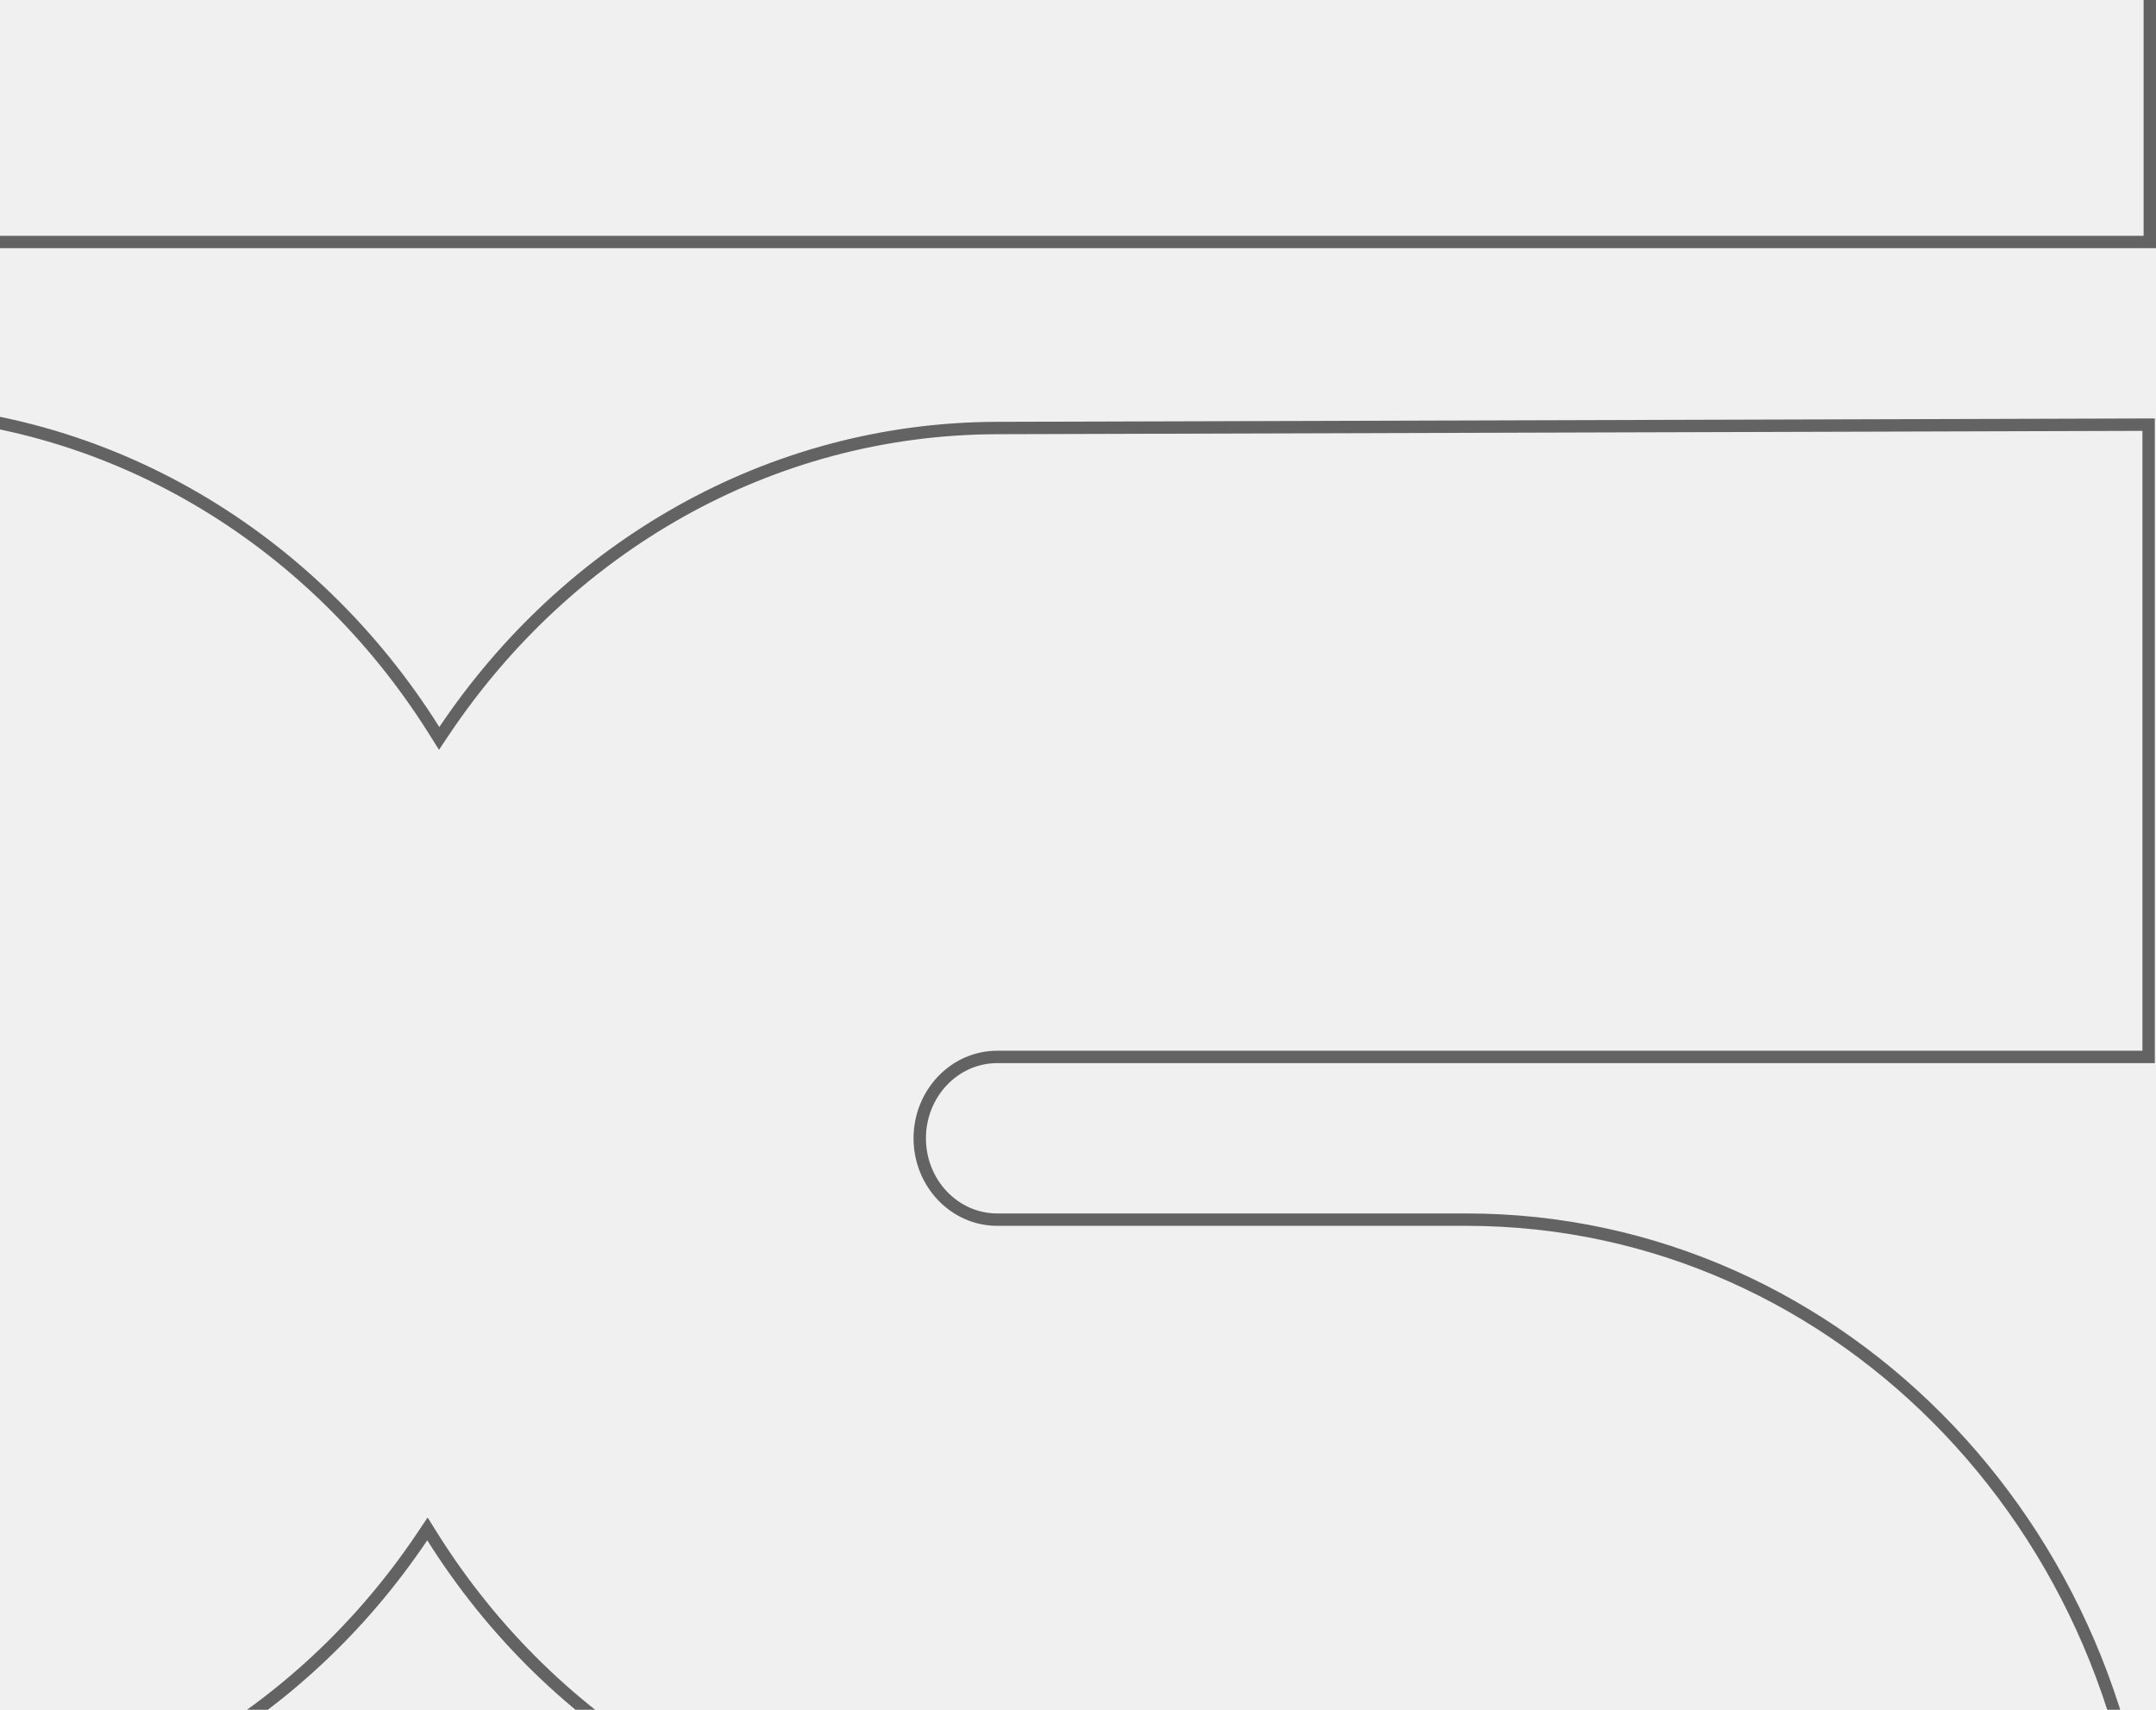
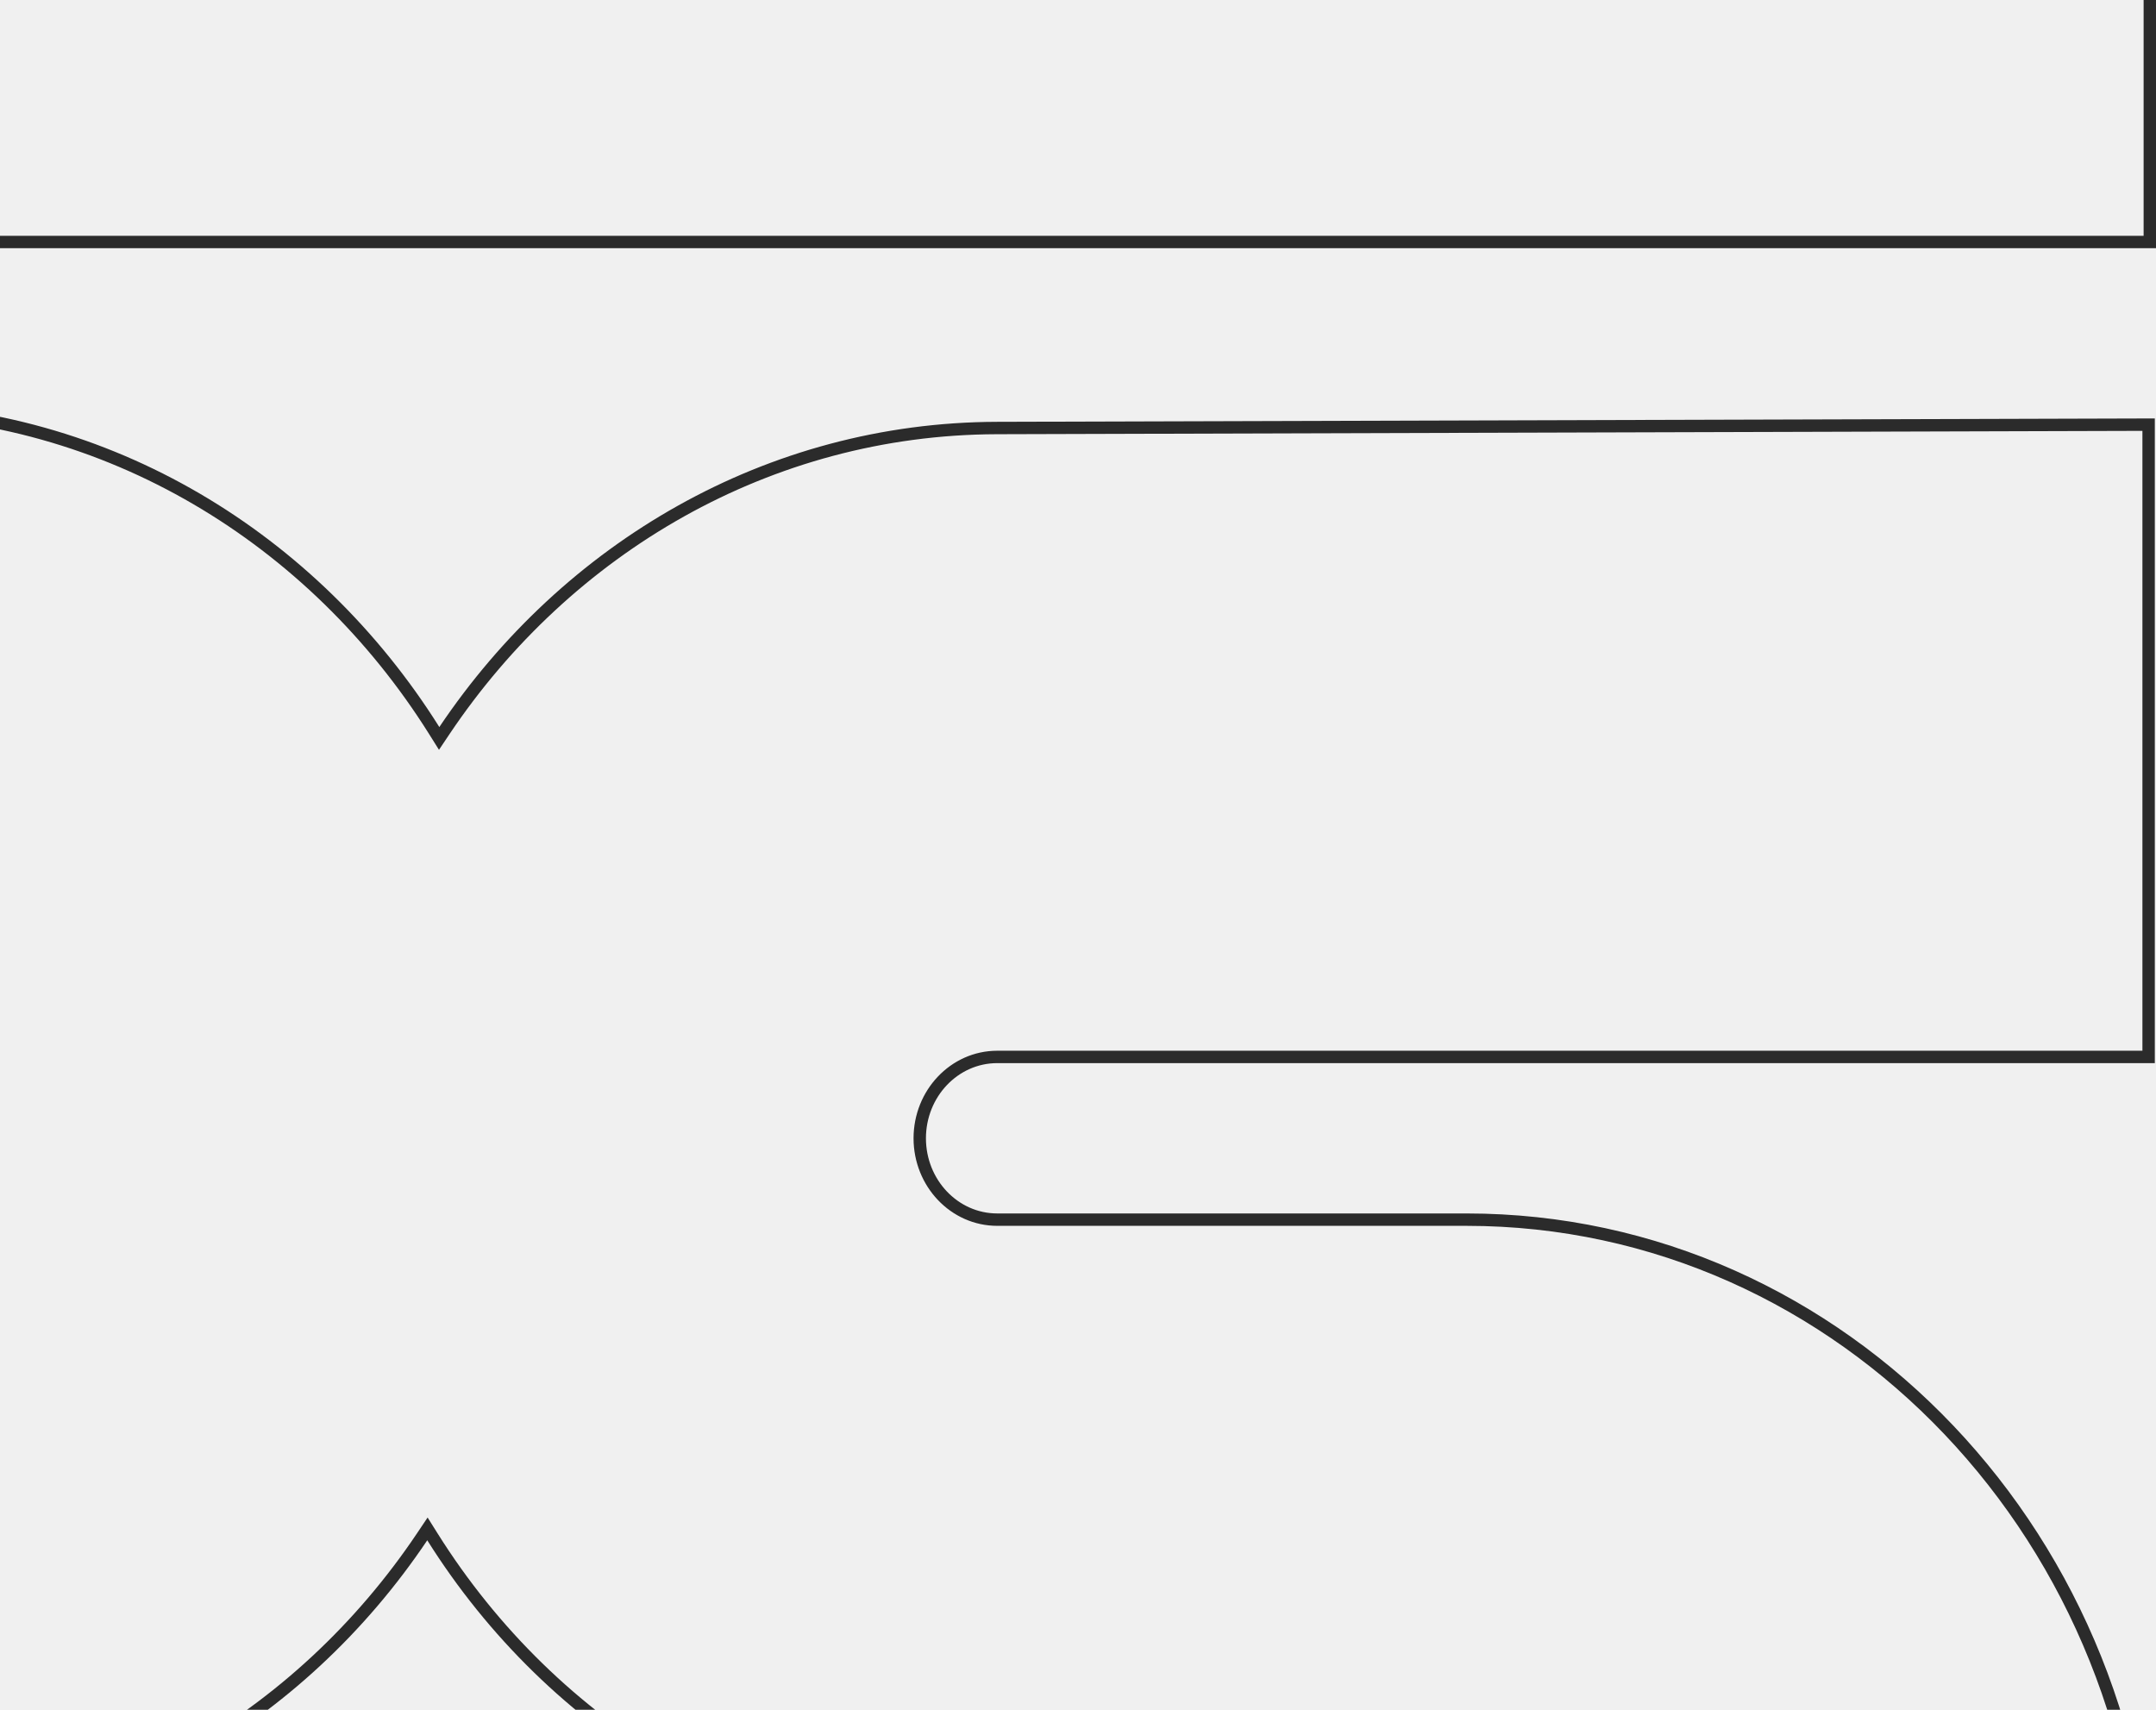
<svg xmlns="http://www.w3.org/2000/svg" width="174" height="138" viewBox="0 0 174 138" fill="none">
  <g clip-path="url(#clip0_965_1302)">
-     <path d="M-48.426 -31.5H173.5V19.532H-48.821C-52.316 19.532 -55.109 22.528 -55.109 26.128C-55.109 29.727 -52.351 32.693 -48.873 32.725L-10.2 33.062C8.702 33.225 25.31 43.473 35.033 58.947L35.442 59.6L35.871 58.96C45.763 44.226 62.025 34.603 80.436 34.546L173.404 34.274V85.306H80.489C77.009 85.306 74.228 88.272 74.228 91.873C74.228 95.474 77.009 98.44 80.489 98.44H118.364C148.755 98.44 173.438 124.398 173.438 156.47C173.438 188.542 148.755 214.5 118.364 214.5H-103.425V163.468H118.76C122.254 163.468 125.048 160.487 125.048 156.872C125.048 153.273 122.29 150.307 118.812 150.275L80.14 149.938H80.139C61.236 149.775 44.63 139.527 34.906 124.053L34.496 123.4L34.067 124.04C24.176 138.774 7.913 148.397 -10.497 148.454L-103.337 148.725V97.694H-10.55C-7.07 97.694 -4.289 94.728 -4.289 91.127C-4.289 87.526 -7.07 84.56 -10.55 84.56H-48.426C-78.817 84.56 -103.5 58.602 -103.5 26.53C-103.5 -5.542 -78.817 -31.5 -48.426 -31.5Z" stroke="#636363" />
+     <path d="M-48.426 -31.5H173.5V19.532H-48.821C-52.316 19.532 -55.109 22.528 -55.109 26.128C-55.109 29.727 -52.351 32.693 -48.873 32.725L-10.2 33.062C8.702 33.225 25.31 43.473 35.033 58.947L35.442 59.6L35.871 58.96C45.763 44.226 62.025 34.603 80.436 34.546L173.404 34.274V85.306H80.489C77.009 85.306 74.228 88.272 74.228 91.873C74.228 95.474 77.009 98.44 80.489 98.44H118.364C148.755 98.44 173.438 124.398 173.438 156.47C173.438 188.542 148.755 214.5 118.364 214.5H-103.425V163.468H118.76C122.254 163.468 125.048 160.487 125.048 156.872C125.048 153.273 122.29 150.307 118.812 150.275L80.14 149.938H80.139C61.236 149.775 44.63 139.527 34.906 124.053L34.496 123.4L34.067 124.04C24.176 138.774 7.913 148.397 -10.497 148.454L-103.337 148.725V97.694H-10.55C-7.07 97.694 -4.289 94.728 -4.289 91.127C-4.289 87.526 -7.07 84.56 -10.55 84.56H-48.426C-78.817 84.56 -103.5 58.602 -103.5 26.53C-103.5 -5.542 -78.817 -31.5 -48.426 -31.5Z" stroke="#2B2B2B" />
  </g>
  <defs>
    <clipPath id="clip0_965_1302">
      <rect width="174" height="138" fill="white" />
    </clipPath>
  </defs>
</svg>
